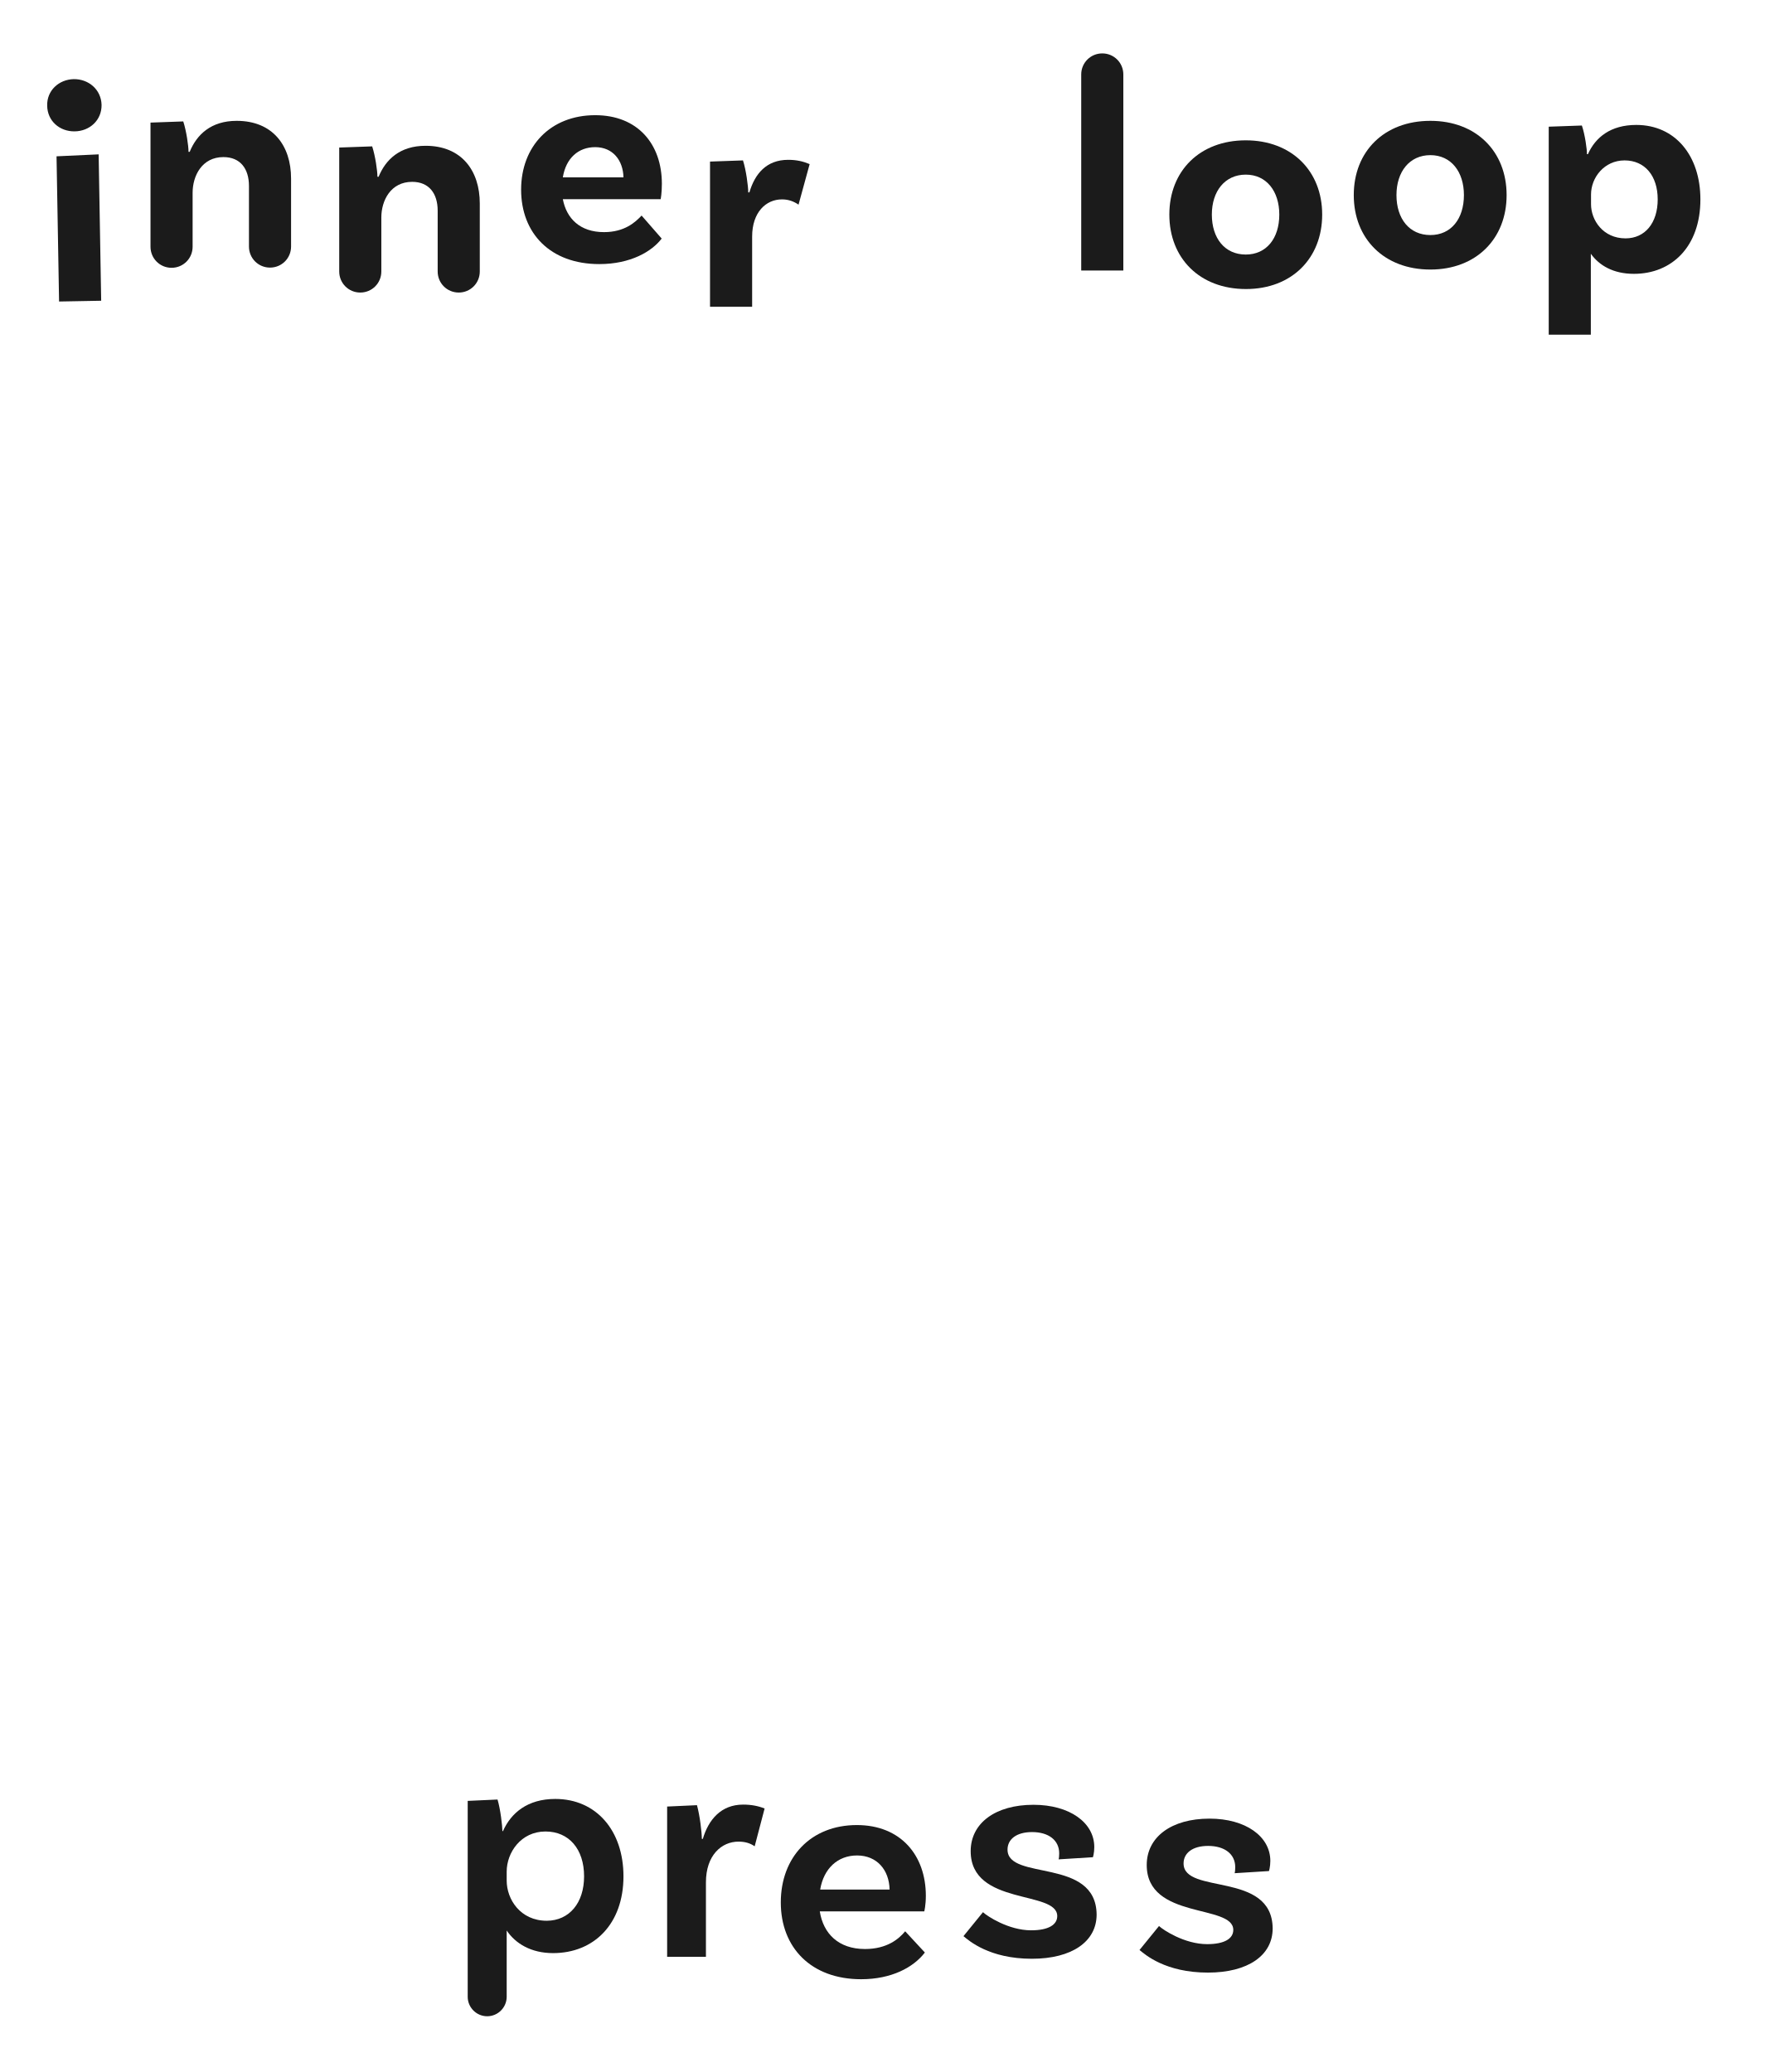
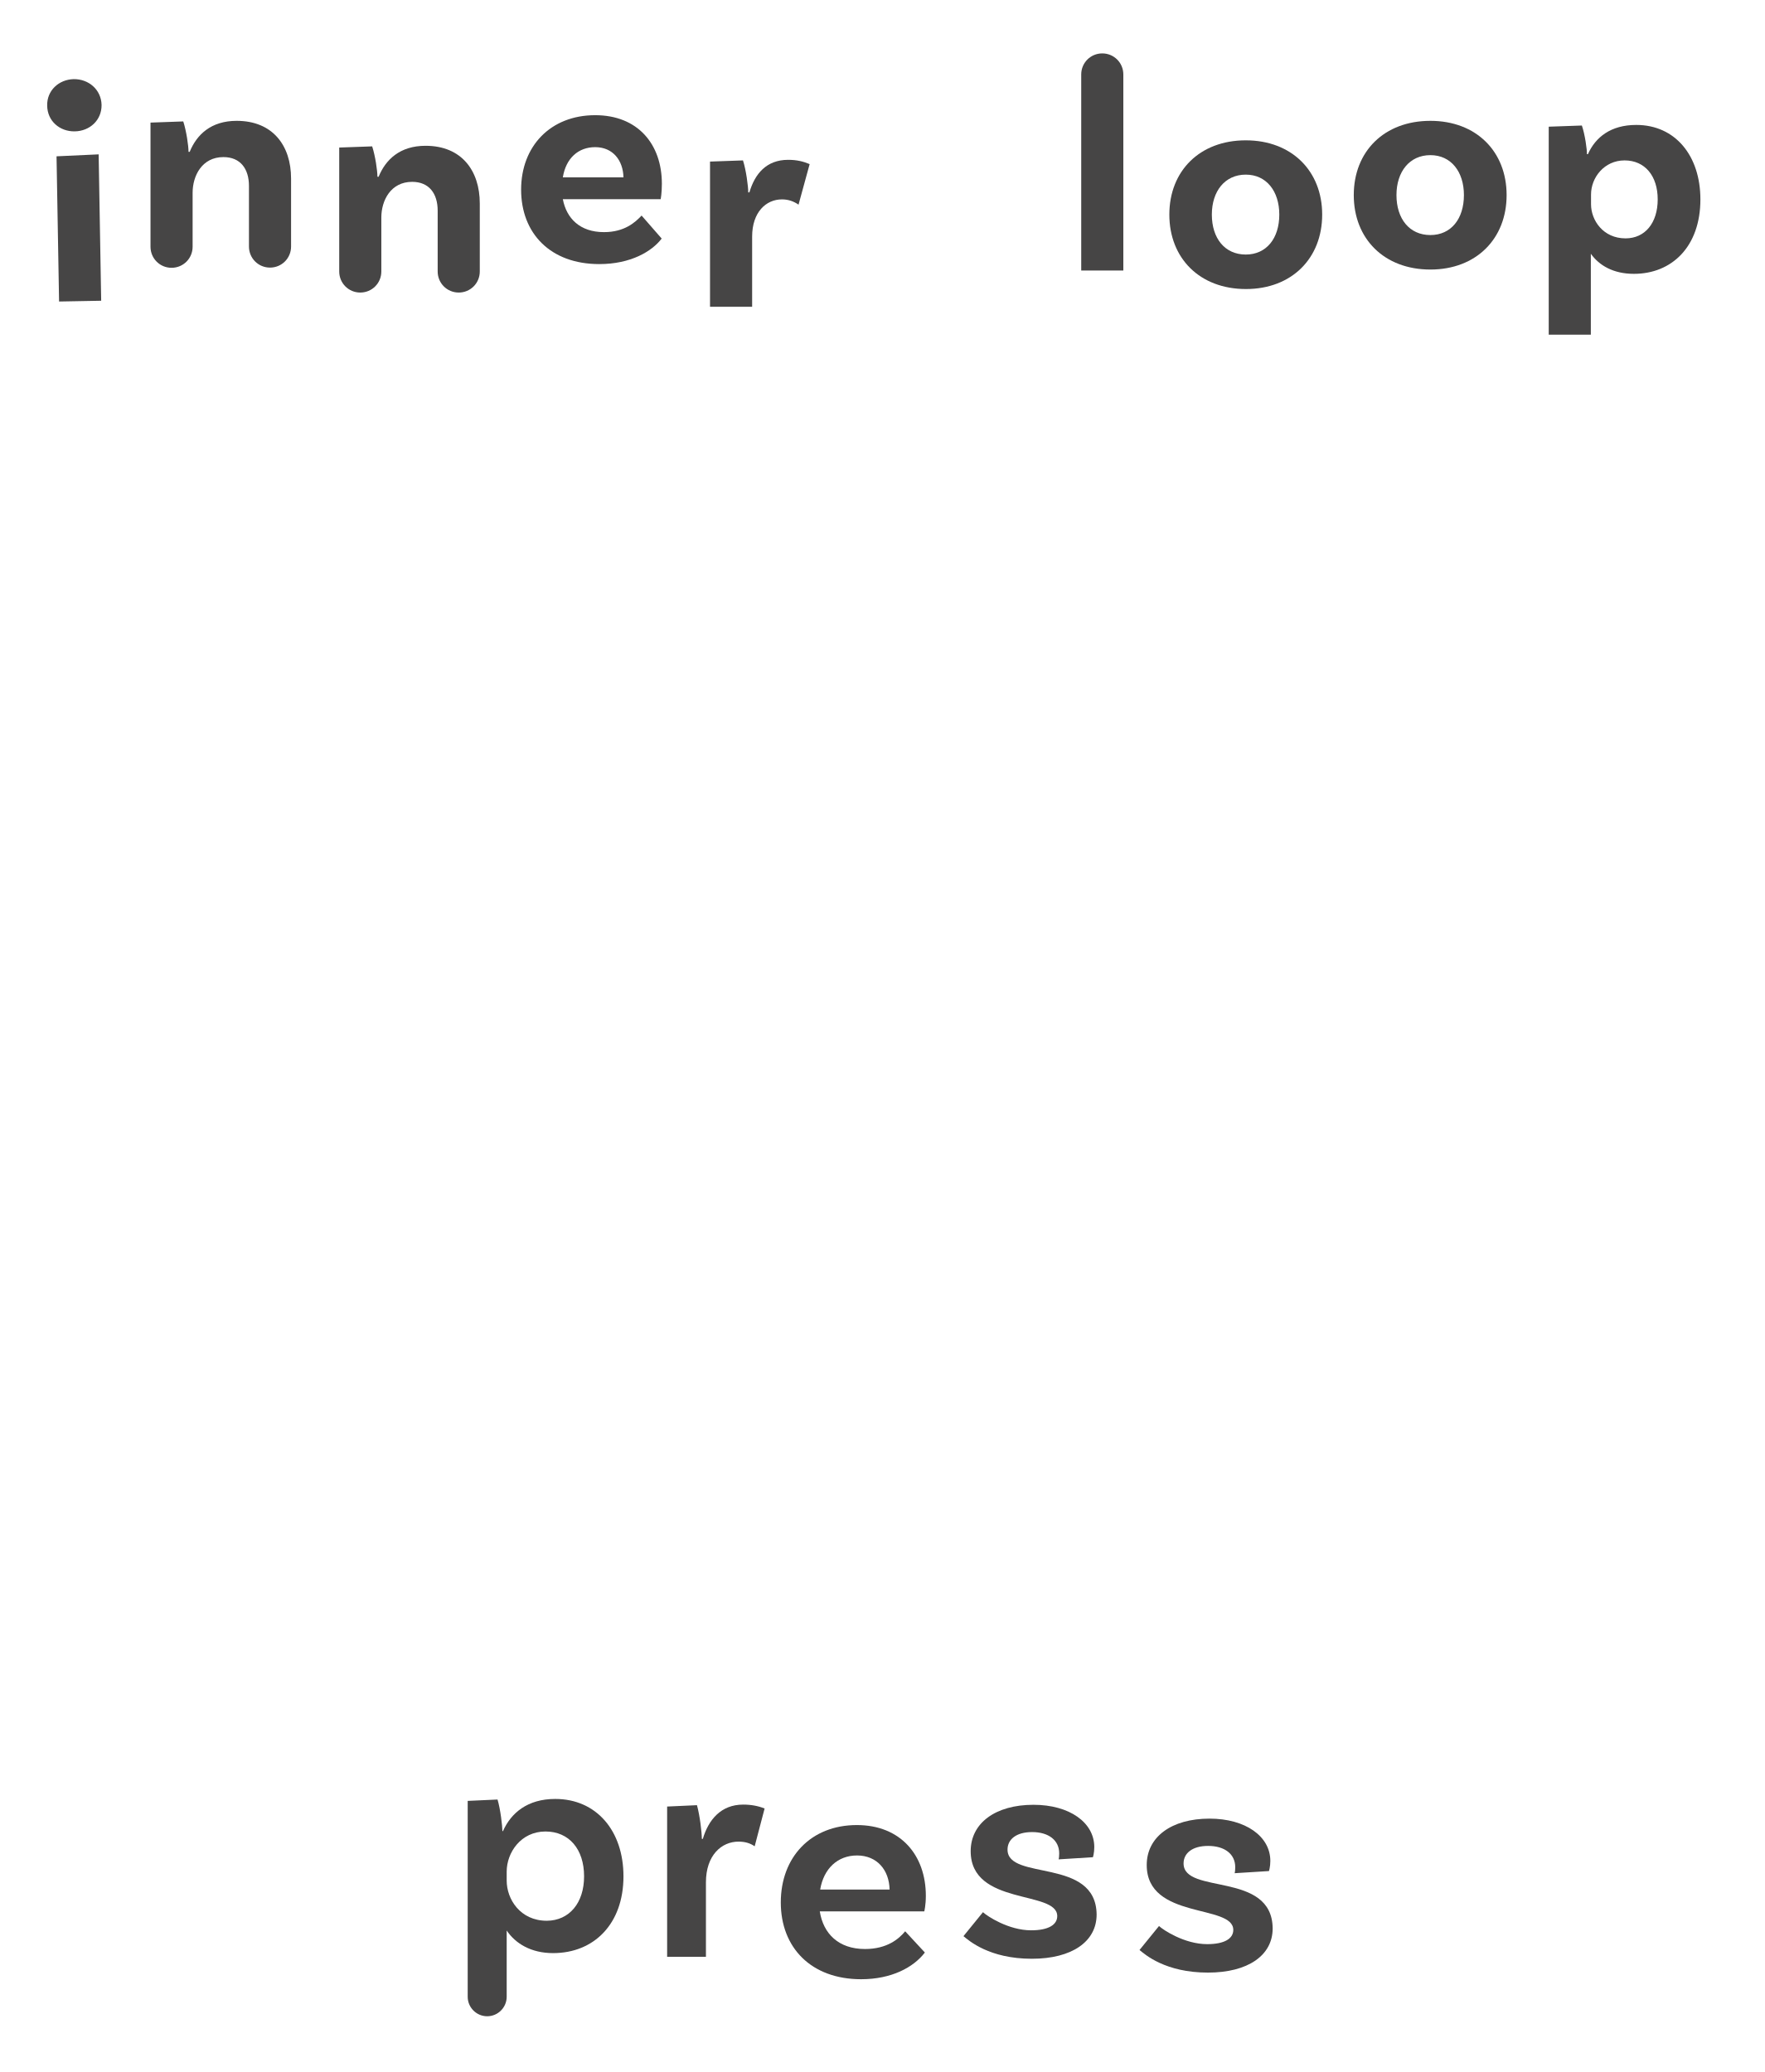
<svg xmlns="http://www.w3.org/2000/svg" version="1.1" id="Layer_1" x="0px" y="0px" viewBox="0 0 90.5 106.31" style="enable-background:new 0 0 90.5 106.31;" xml:space="preserve">
  <style type="text/css">
- 	.st0{fill:#1B1B1B;}
+ 	.st0{fill:#464545;}
</style>
  <g>
    <path class="st0" d="M31.98,96.27c0,2.45-1.52,3.94-3.61,3.94c-1.13,0-1.93-0.49-2.38-1.16v3.4c0,0.55-0.45,1-1,1h0   c-0.55,0-1-0.45-1-1V92.4l1.53-0.07c0.15,0.49,0.25,1.37,0.25,1.62h0.03c0.41-0.93,1.26-1.65,2.68-1.65   C30.59,92.3,31.98,93.93,31.98,96.27z M29.96,96.27c0-1.39-0.77-2.3-1.98-2.3c-1.26,0-1.99,1.08-1.99,2.06v0.46   c0,0.95,0.69,2.06,2.06,2.06C29.2,98.54,29.96,97.64,29.96,96.27z" />
  </g>
  <g>
    <path class="st0" d="M39.22,92.79l-0.51,1.94c-0.23-0.16-0.49-0.24-0.83-0.24c-0.87,0-1.67,0.7-1.67,2.09v3.82h-1.99v-7.71   l1.53-0.07c0.15,0.54,0.25,1.4,0.25,1.73h0.05c0.29-0.98,0.93-1.76,2.07-1.76C38.54,92.59,38.89,92.66,39.22,92.79z" />
  </g>
  <g>
    <path class="st0" d="M46.43,99.09l1.01,1.09c-0.59,0.77-1.72,1.37-3.27,1.37c-2.56,0-4.12-1.62-4.12-3.94   c0-2.32,1.54-3.97,3.9-3.97c2.25,0,3.54,1.55,3.54,3.63c0,0.49-0.08,0.8-0.08,0.8h-5.36c0.18,1.14,0.96,1.93,2.32,1.93   C45.5,100,46.11,99.48,46.43,99.09z M42.07,96.95h3.56c-0.02-1.01-0.65-1.75-1.67-1.75C42.97,95.2,42.25,95.87,42.07,96.95z" />
  </g>
  <g>
    <path class="st0" d="M54.33,95.09c0-0.67-0.54-1.09-1.39-1.09c-0.82,0-1.26,0.38-1.26,0.9c0,1.62,4.54,0.38,4.57,3.33   c0,1.39-1.27,2.27-3.32,2.27c-2.19,0-3.23-0.93-3.51-1.16l1-1.23c0.21,0.2,1.31,0.93,2.47,0.93c0.9,0,1.34-0.29,1.34-0.73   c0-1.34-4.44-0.51-4.44-3.33c0-1.44,1.27-2.38,3.22-2.38c1.85,0,3.12,0.91,3.12,2.17c0,0.31-0.07,0.52-0.07,0.52L54.3,95.4   C54.32,95.34,54.33,95.21,54.33,95.09z" />
  </g>
  <g>
    <path class="st0" d="M63.36,95.8c0-0.67-0.54-1.09-1.39-1.09c-0.82,0-1.26,0.38-1.26,0.9c0,1.62,4.54,0.38,4.57,3.33   c0,1.39-1.27,2.27-3.32,2.27c-2.19,0-3.23-0.93-3.51-1.16l1-1.23c0.21,0.2,1.31,0.93,2.47,0.93c0.9,0,1.34-0.29,1.34-0.73   c0-1.34-4.44-0.51-4.44-3.33c0-1.44,1.27-2.38,3.22-2.38c1.85,0,3.12,0.91,3.12,2.17c0,0.31-0.07,0.52-0.07,0.52l-1.76,0.11   C63.35,96.04,63.36,95.91,63.36,95.8z" />
  </g>
  <path class="st0" d="M3.83,6.74c-0.77,0.01-1.4-0.53-1.41-1.32C2.4,4.65,3.01,4.08,3.78,4.06c0.77-0.01,1.41,0.54,1.43,1.32  C5.22,6.17,4.6,6.73,3.83,6.74z M2.9,8.02l2.16-0.1l0.13,7.51l-2.16,0.04L2.9,8.02z" />
  <path class="st0" d="M14.93,9.16v3.49c0,0.6-0.48,1.08-1.08,1.08h0c-0.6,0-1.08-0.48-1.08-1.08V9.54c0-0.88-0.44-1.48-1.31-1.48  c-1.1,0-1.58,0.96-1.58,1.83v2.77c0,0.6-0.48,1.08-1.08,1.08h0c-0.6,0-1.08-0.48-1.08-1.08V6.29L9.4,6.23  c0.16,0.49,0.27,1.25,0.27,1.56h0.06c0.36-0.88,1.09-1.59,2.41-1.59C13.99,6.2,14.93,7.47,14.93,9.16z" />
  <path class="st0" d="M24.61,10.44v3.49c0,0.6-0.48,1.08-1.08,1.08h0c-0.6,0-1.08-0.48-1.08-1.08v-3.12c0-0.88-0.44-1.48-1.31-1.48  c-1.1,0-1.58,0.96-1.58,1.83v2.77c0,0.6-0.48,1.08-1.08,1.08h0c-0.6,0-1.08-0.48-1.08-1.08V7.57l1.69-0.06  c0.16,0.49,0.27,1.25,0.27,1.56h0.06c0.36-0.88,1.09-1.59,2.41-1.59C23.68,7.48,24.61,8.76,24.61,10.44z" />
  <path class="st0" d="M32.91,11.06l1.03,1.18c-0.5,0.66-1.59,1.31-3.2,1.31c-2.51,0-4.01-1.58-4.01-3.82c0-2.22,1.5-3.82,3.8-3.82  c2.18,0,3.42,1.48,3.42,3.52c0,0.47-0.06,0.79-0.06,0.79h-5.02c0.19,0.99,0.88,1.69,2.11,1.69C32.04,11.91,32.59,11.4,32.91,11.06z   M28.87,9.1h3.11c-0.02-0.88-0.55-1.55-1.45-1.55C29.67,7.55,29.03,8.11,28.87,9.1z" />
  <path class="st0" d="M41.53,8.42l-0.57,2.08c-0.25-0.17-0.52-0.27-0.85-0.27c-0.82,0-1.53,0.66-1.53,1.91v3.6h-2.16V8.29l1.69-0.06  c0.16,0.49,0.27,1.33,0.27,1.64h0.06c0.28-0.95,0.87-1.67,1.99-1.67C40.86,8.2,41.2,8.28,41.53,8.42z" />
  <path class="st0" d="M56.54,2.74L56.54,2.74c0.6,0,1.08,0.48,1.08,1.08v10.06h-2.16V3.82C55.46,3.22,55.94,2.74,56.54,2.74z" />
  <path class="st0" d="M67.82,11.01c0,2.24-1.56,3.82-3.91,3.82c-2.37,0-3.93-1.58-3.93-3.82S61.54,7.2,63.9,7.2  C66.25,7.2,67.82,8.77,67.82,11.01z M65.62,11.01c0-1.2-0.66-2.05-1.72-2.05c-1.07,0-1.74,0.85-1.74,2.05  c0,1.21,0.66,2.05,1.74,2.05C64.96,13.06,65.62,12.23,65.62,11.01z" />
  <path class="st0" d="M77.28,10.01c0,2.24-1.56,3.82-3.91,3.82c-2.37,0-3.93-1.58-3.93-3.82S71,6.2,73.37,6.2  C75.72,6.2,77.28,7.77,77.28,10.01z M75.09,10.01c0-1.2-0.66-2.05-1.72-2.05c-1.07,0-1.74,0.85-1.74,2.05  c0,1.21,0.66,2.05,1.74,2.05C74.43,12.06,75.09,11.23,75.09,10.01z" />
  <path class="st0" d="M87.22,10.23c0,2.43-1.47,3.82-3.41,3.82c-1.06,0-1.78-0.43-2.21-1.03v4.15h-2.16V6.5l1.7-0.06  C81.3,6.9,81.41,7.7,81.4,7.91h0.05c0.39-0.87,1.17-1.5,2.48-1.5C85.94,6.41,87.22,8,87.22,10.23z M85.03,10.23c0-1.21-0.66-2-1.7-2  c-1.04,0-1.72,0.88-1.72,1.75v0.5c0,0.82,0.62,1.75,1.77,1.75C84.38,12.23,85.03,11.44,85.03,10.23z" />
</svg>
